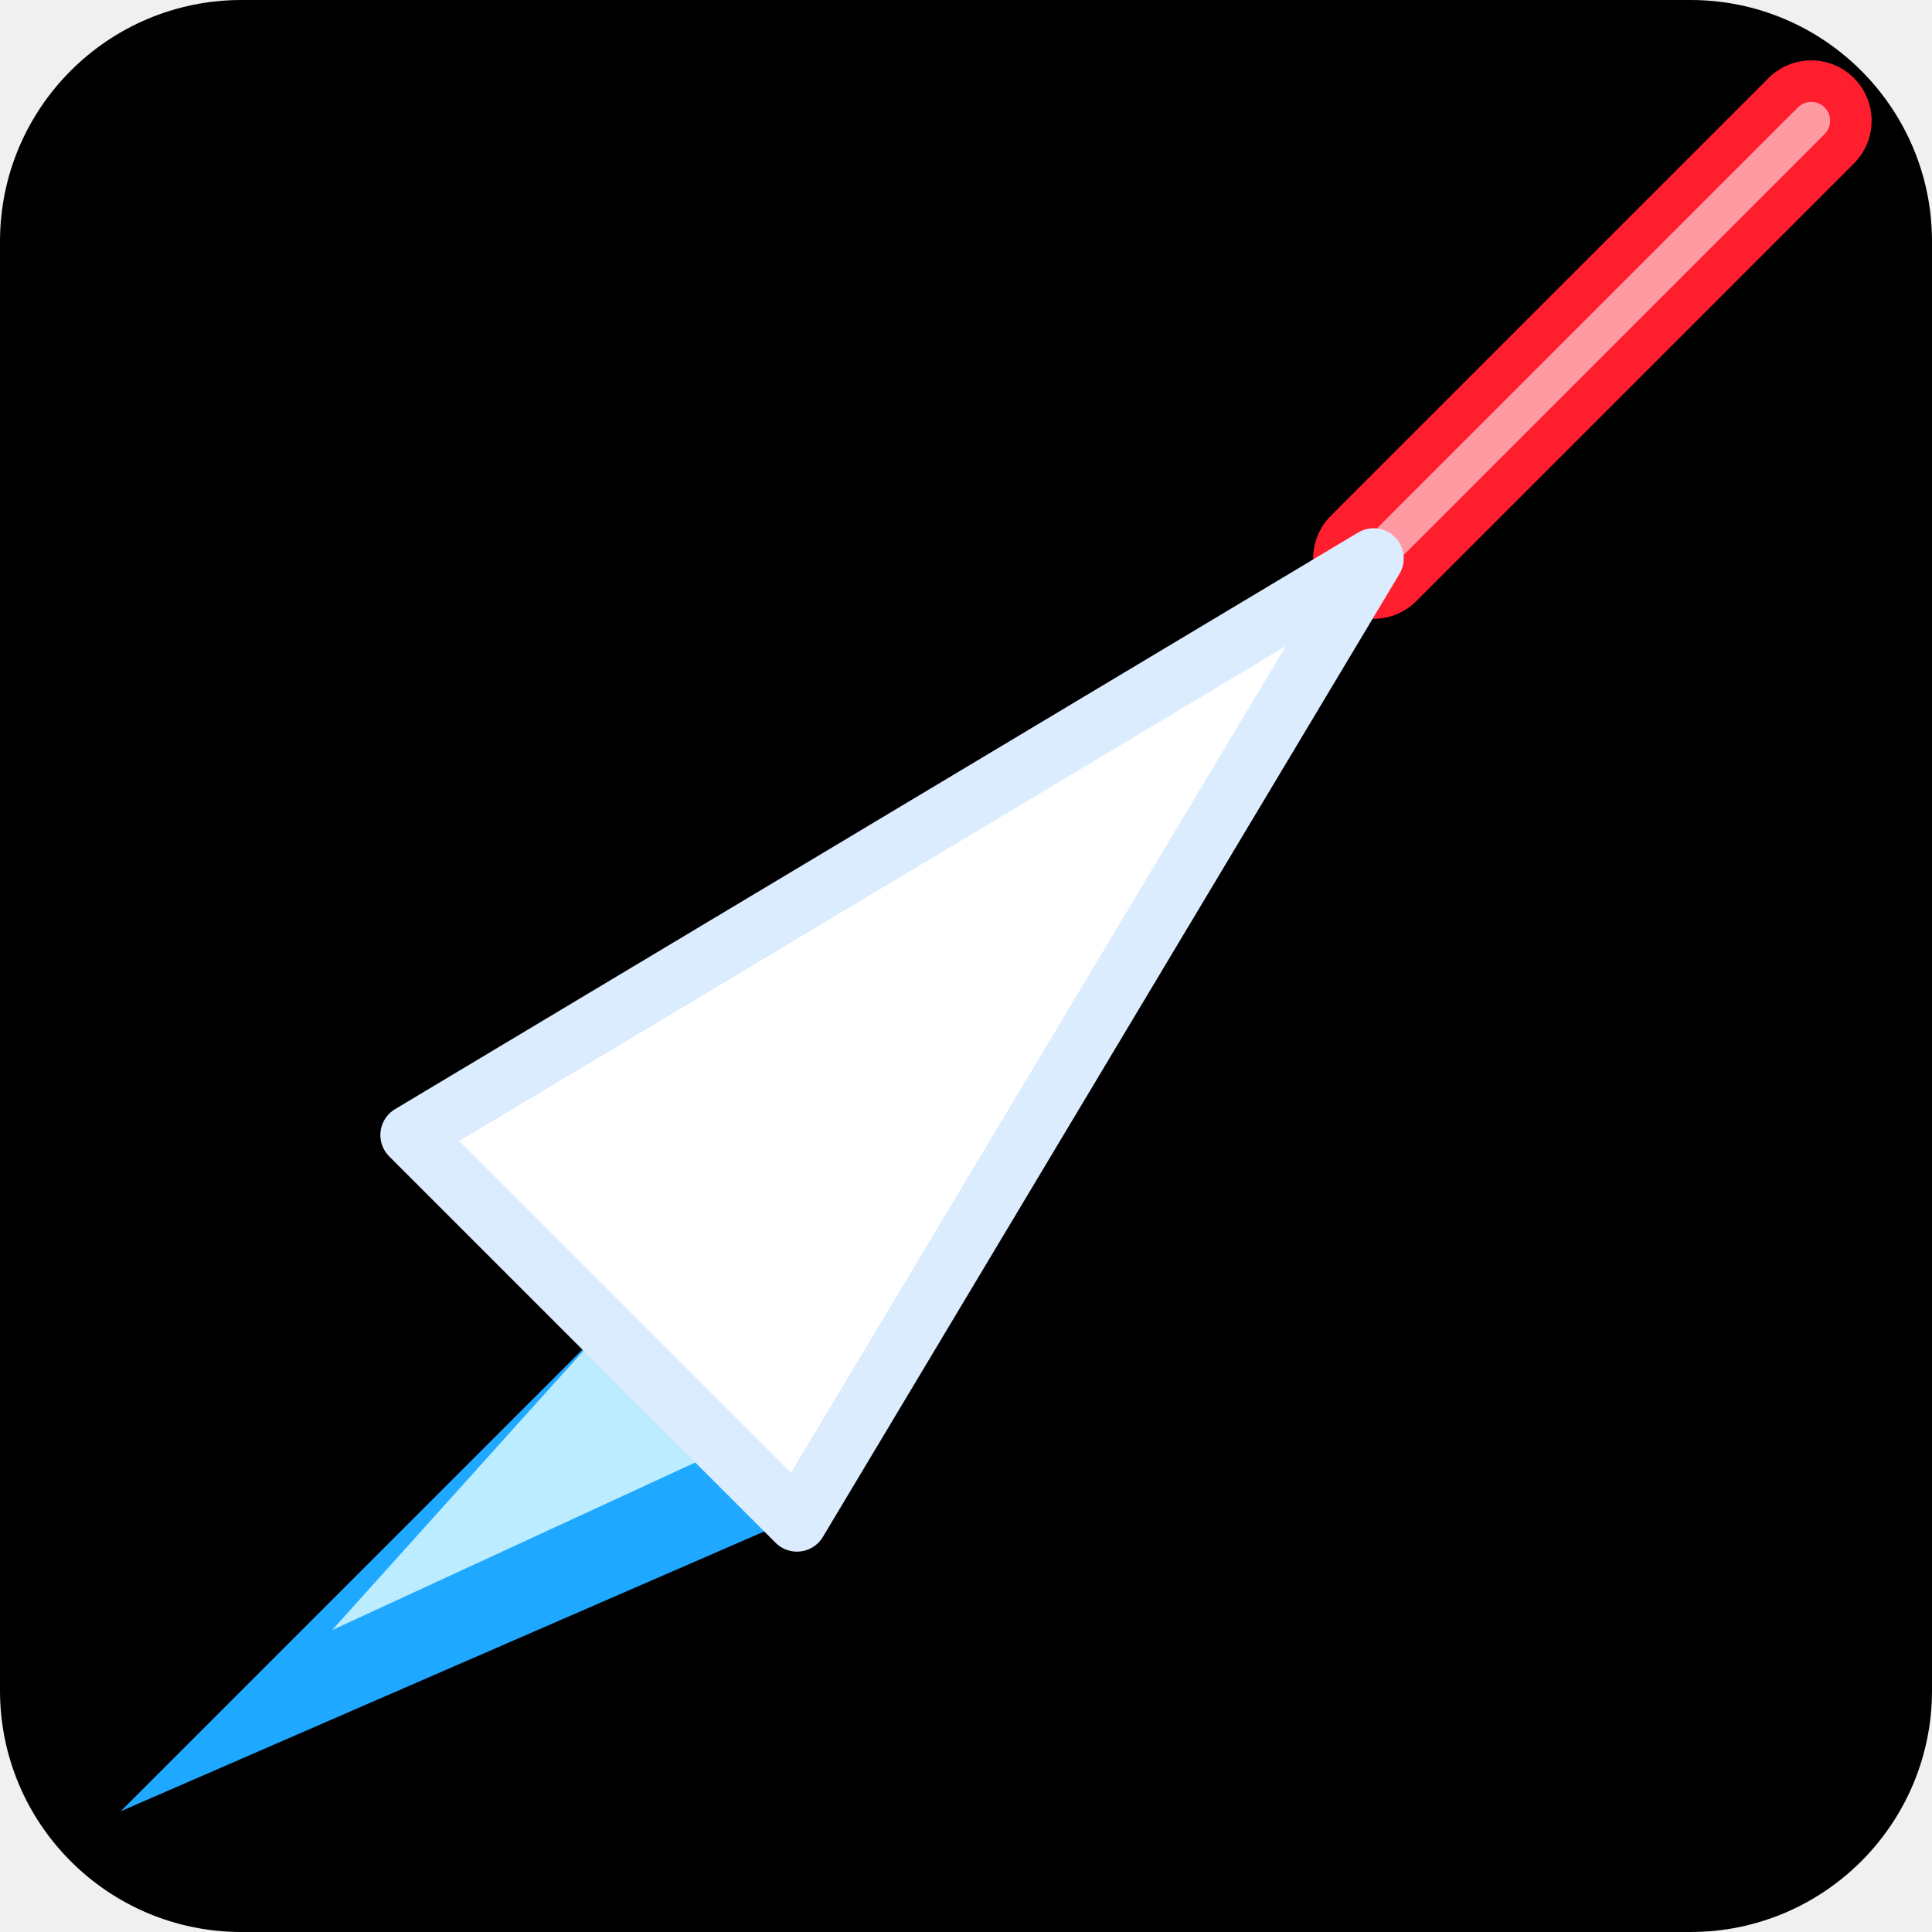
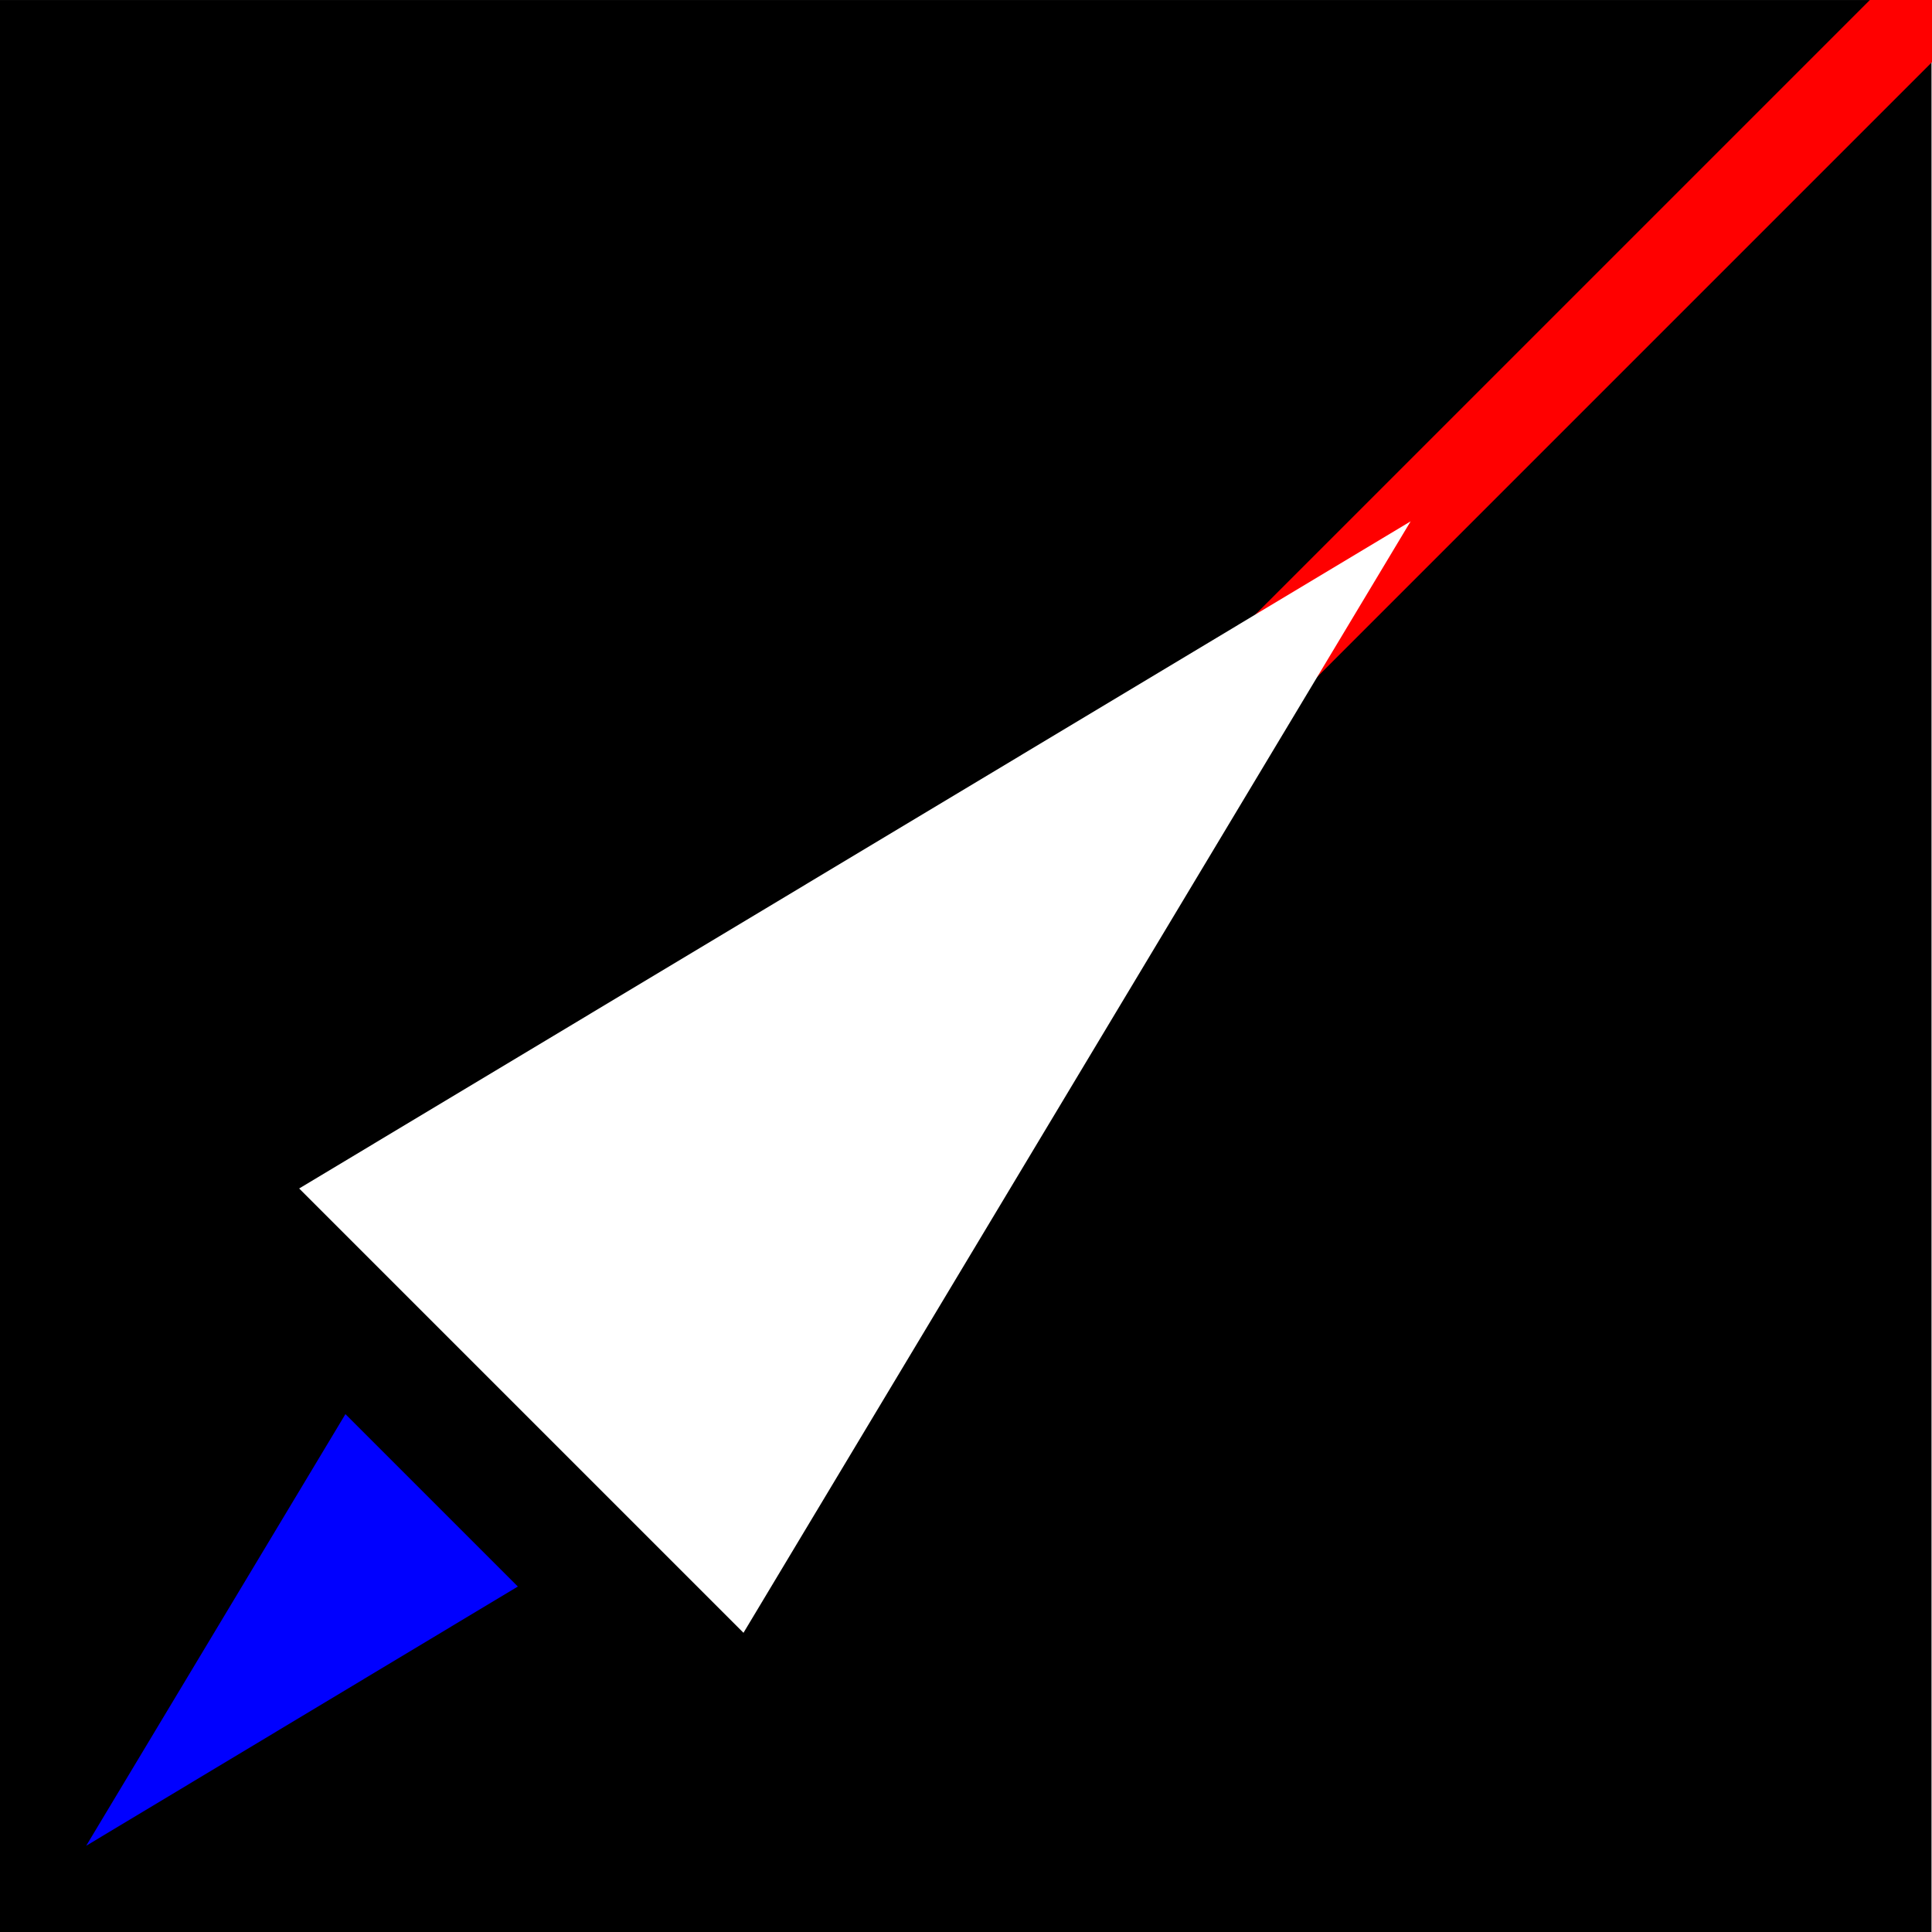
- <svg xmlns="http://www.w3.org/2000/svg" viewBox="0 0 64 64">
-   <rect width="64" height="64" rx="8" fill="#000" />
-   <path d="M20 44 L4 60 L27 50 Z" fill="#1fa8ff" />
-   <path d="M20 44 L11 54 L24 48 Z" fill="#bcecff" />
-   <path d="M45.5 18.5 L60 4" stroke="#ff1e2d" stroke-width="4" stroke-linecap="round" />
-   <path d="M45.5 18.5 L60 4" stroke="#ff9aa2" stroke-width="1.25" stroke-linecap="round" />
-   <path d="M45.5 18.5 L26.4 50.4 L13.6 37.6 Z" fill="#fff" stroke="#dcecff" stroke-width="2" stroke-linejoin="round" />
+ <svg xmlns="http://www.w3.org/2000/svg" version="1.1" viewBox="0.0 0.0 96.0 96.0" fill="none" stroke="none" stroke-linecap="square" stroke-miterlimit="10">
+   <clipPath id="p.0">
+     <path d="m0 0l96.0 0l0 96.0l-96.0 0l0 -96.0z" clip-rule="nonzero" />
+   </clipPath>
+   <g clip-path="url(#p.0)">
+     <path fill="#000000" fill-opacity="0.0" d="m0 0l96.0 0l0 96.0l-96.0 0z" fill-rule="evenodd" />
+     <path fill="#000000" d="m-0.026 0.001l96.0 0l0 96.0l-96.0 0z" fill-rule="evenodd" />
+     <path fill="#0000ff" d="m25.731 78.834l-21.449 12.882l12.882 -21.449z" fill-rule="evenodd" />
+     <path fill="#ff0000" d="m95.593 -2.68l3.087 3.087l-33.323 33.323l-3.087 -3.087z" fill-rule="evenodd" />
+     <path fill="#ffffff" d="m14.865 59.055l55.228 -33.15l-33.15 55.228z" fill-rule="evenodd" />
+   </g>
</svg>
